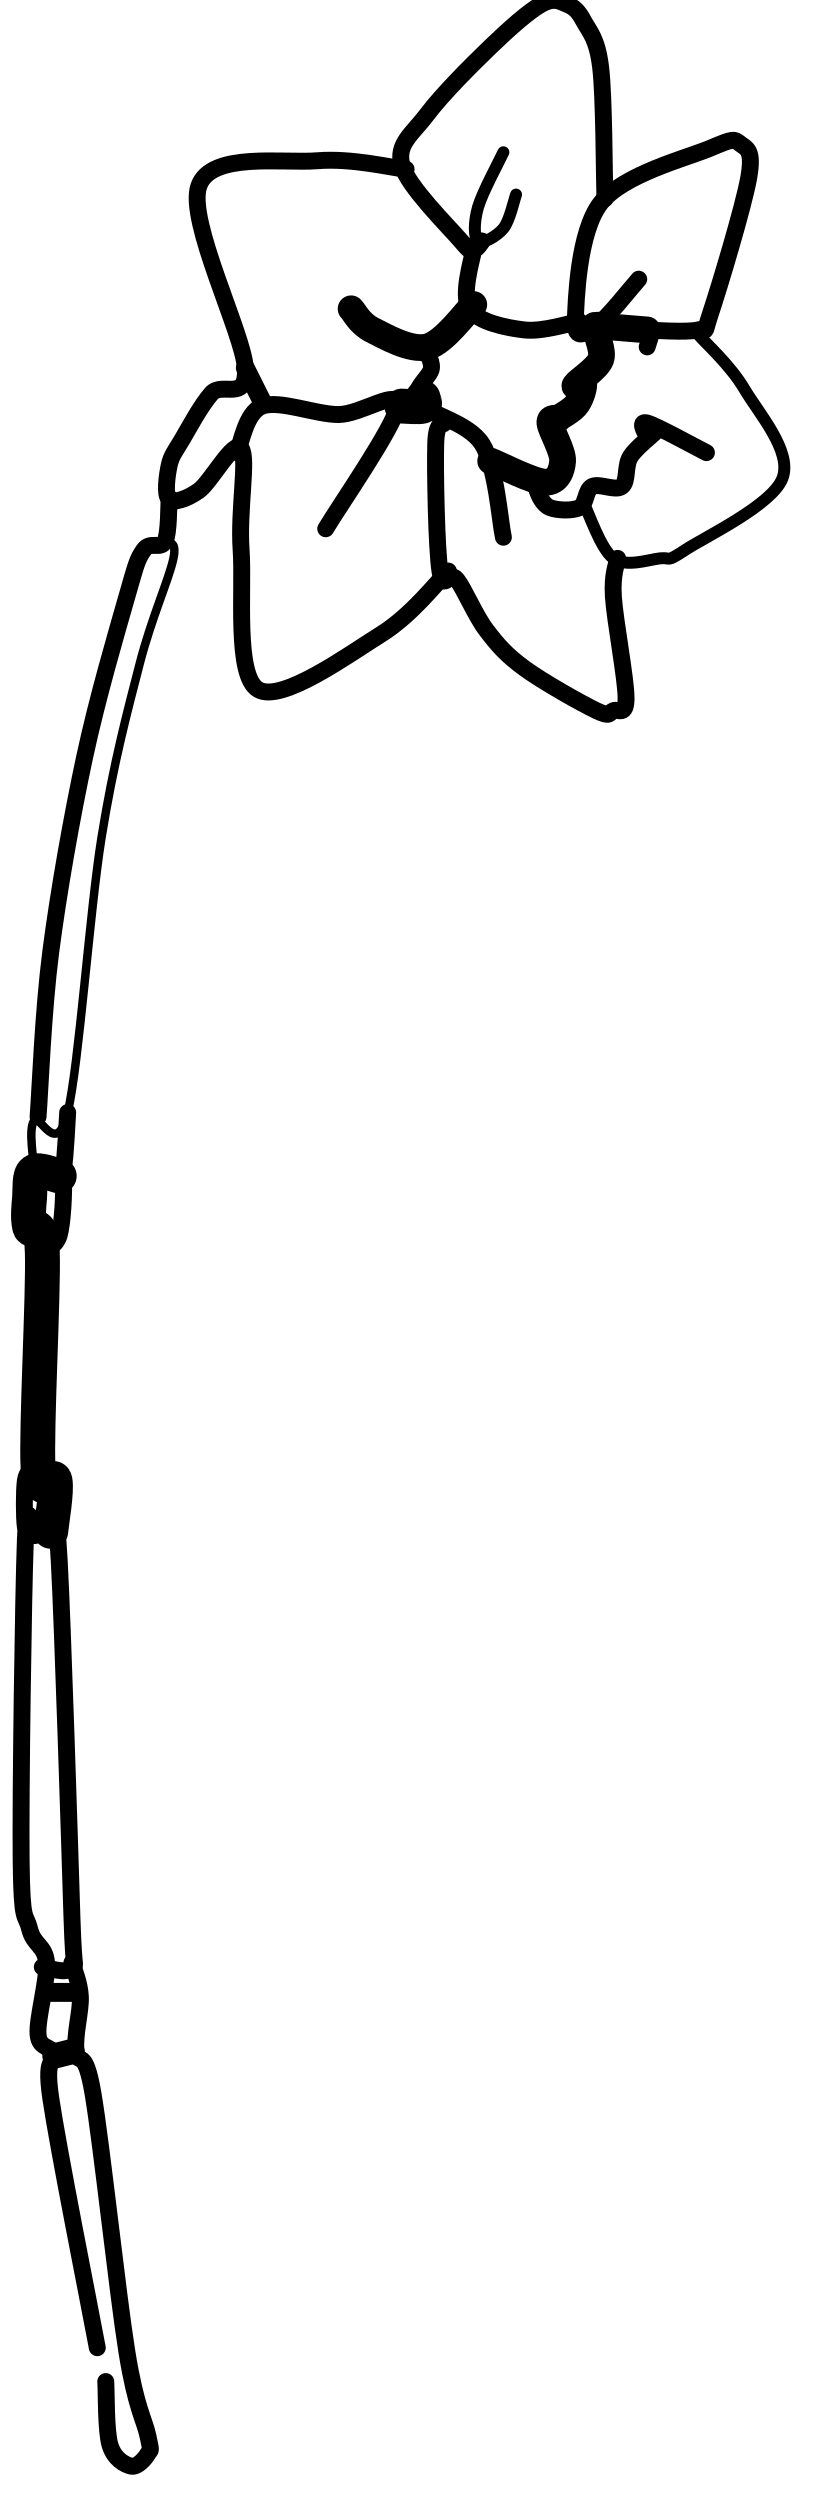
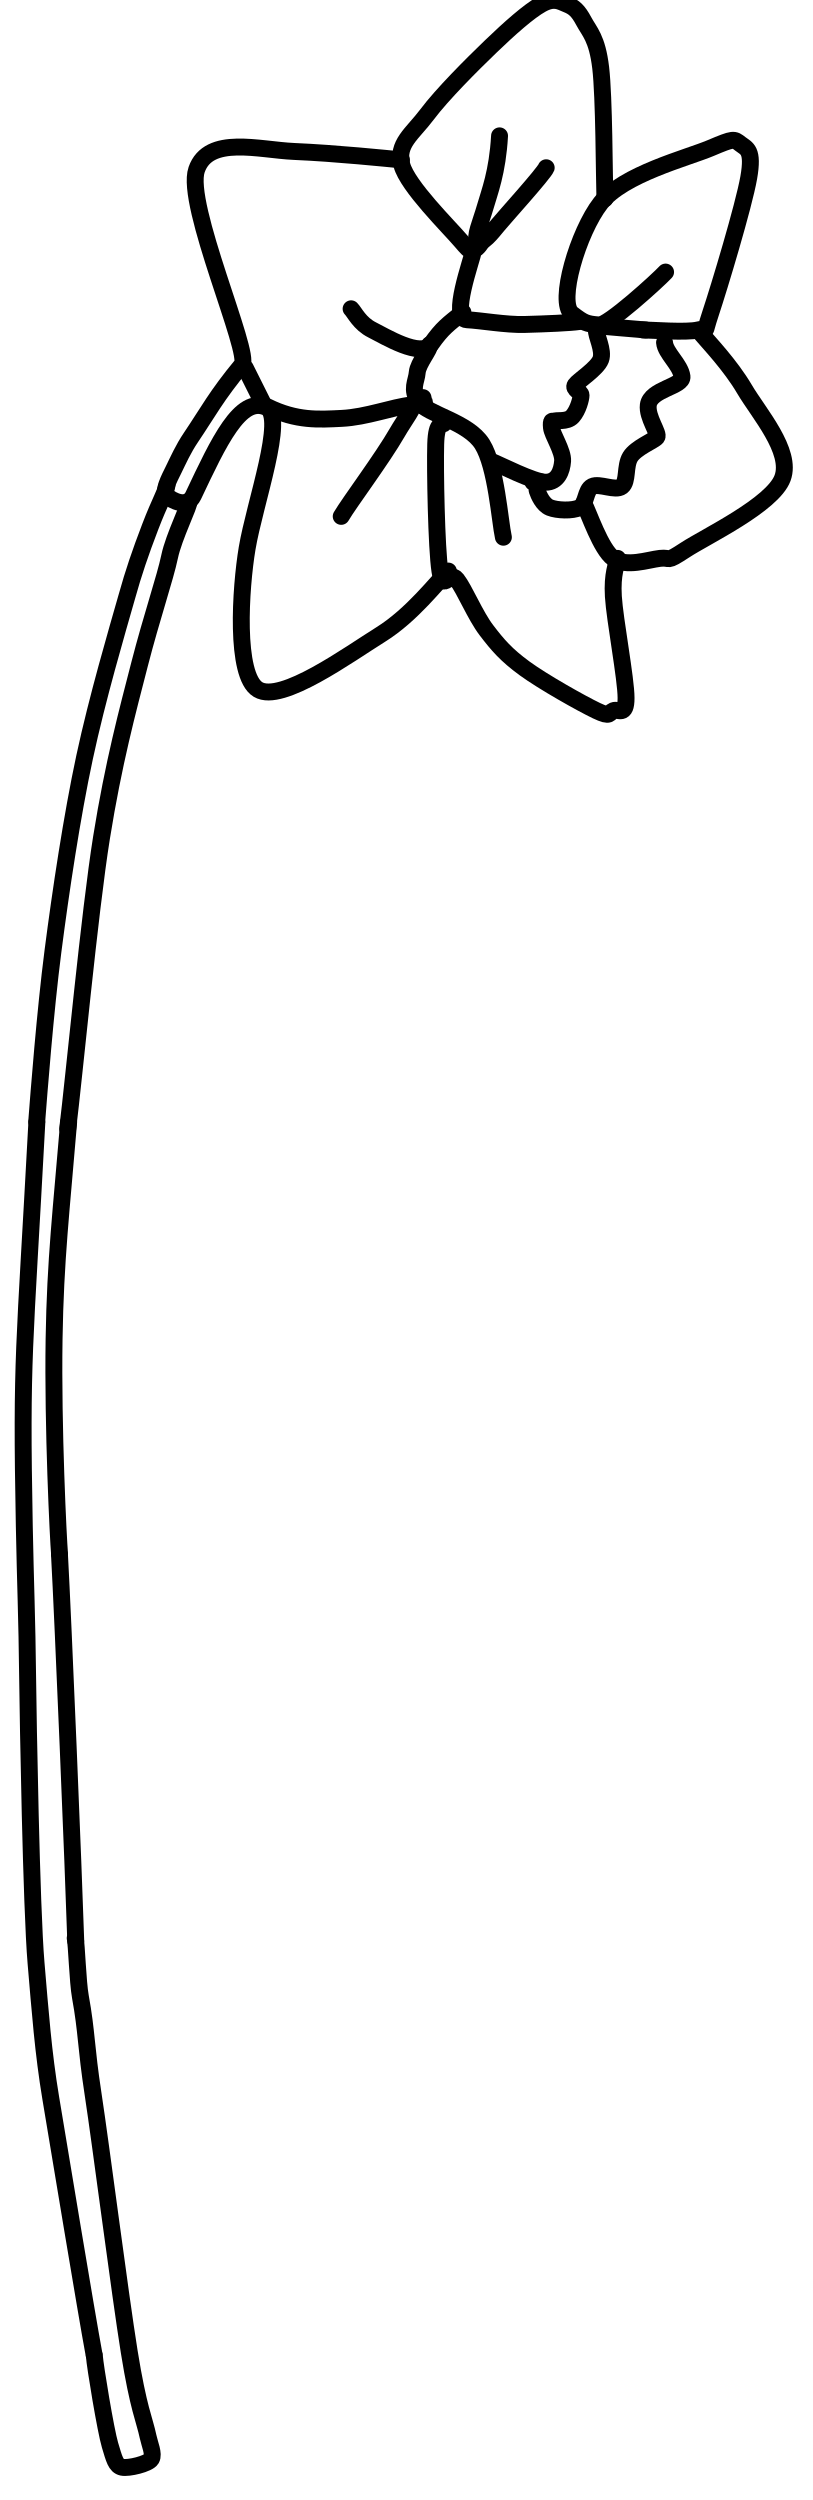
- <svg xmlns="http://www.w3.org/2000/svg" viewBox="0 0 192 591" width="192" height="591">
-   <path d="M119.00,36.00 C118.00,38.17 114.00,45.50 113.00,49.00 C112.00,52.50 112.00,56.17 113.00,57.00 C114.00,57.83 117.50,55.83 119.00,54.00 C120.50,52.17 121.50,47.33 122.00,46.00" fill="none" stroke="black" stroke-width="2.83" stroke-linecap="round" stroke-linejoin="round" />
-   <path d="M151.00,66.00 C149.33,67.83 143.50,75.33 141.00,77.00 C138.50,78.67 135.83,80.83 136.00,76.00 C136.17,71.17 136.67,54.83 142.00,48.00 C147.33,41.17 162.50,37.33 168.00,35.00 C173.50,32.67 173.50,32.83 175.00,34.00 C176.50,35.17 178.17,35.33 177.00,42.00 C175.83,48.67 170.00,68.00 168.00,74.00 C166.00,80.00 167.67,77.33 165.00,78.00 C162.33,78.67 153.83,78.00 152.00,78.00 C150.17,78.00 153.83,77.33 154.00,78.00 C154.17,78.67 153.17,81.33 153.00,82.00" fill="none" stroke="black" stroke-width="4.00" stroke-linecap="round" stroke-linejoin="round" />
-   <path d="M83.00,73.00 C83.83,73.83 85.00,76.50 88.00,78.00 C91.00,79.50 97.00,83.00 101.00,82.00 C105.00,81.00 110.17,73.67 112.00,72.00" fill="none" stroke="black" stroke-width="6.32" stroke-linecap="round" stroke-linejoin="round" />
-   <path d="M167.00,107.00 C164.67,105.83 155.33,100.67 153.00,100.00 C150.67,99.33 152.67,102.67 153.00,103.00 C153.33,103.33 155.67,101.17 155.00,102.00 C154.33,102.83 150.33,105.83 149.00,108.00 C147.67,110.17 148.50,113.83 147.00,115.00 C145.50,116.17 141.67,114.17 140.00,115.00 C138.33,115.83 138.67,119.17 137.00,120.00 C135.33,120.83 131.67,120.67 130.00,120.00 C128.33,119.33 127.33,117.00 127.00,116.00 C126.67,115.00 128.17,114.33 128.00,114.00 C127.83,113.67 126.33,114.00 126.00,114.00" fill="none" stroke="black" stroke-width="4.00" stroke-linecap="round" stroke-linejoin="round" />
-   <path d="M77.00,125.00 C79.83,120.17 93.50,100.50 94.00,96.00 C94.50,91.50 85.33,98.00 80.00,98.00 C74.67,98.00 66.00,94.50 62.00,96.00 C58.00,97.50 57.00,105.17 56.00,107.00" fill="none" stroke="black" stroke-width="4.00" stroke-linecap="round" stroke-linejoin="round" />
-   <path d="M119.00,127.00 C118.17,123.33 117.33,110.33 114.00,105.00 C110.67,99.67 101.00,98.00 99.00,95.00 C97.00,92.00 101.83,89.17 102.00,87.00 C102.17,84.83 100.33,82.83 100.00,82.00" fill="none" stroke="black" stroke-width="4.00" stroke-linecap="round" stroke-linejoin="round" />
-   <path d="M96.00,40.00 C92.50,39.67 83.17,37.33 75.00,38.00 C66.83,38.67 49.83,35.83 47.00,44.00 C44.17,52.17 57.50,78.83 58.00,87.00 C58.50,95.17 52.50,90.17 50.00,93.00 C47.50,95.83 44.67,101.17 43.00,104.00 C41.33,106.83 40.50,107.67 40.00,110.00 C39.50,112.33 38.83,117.00 40.00,118.00 C41.17,119.00 44.17,118.00 47.00,116.00 C49.83,114.00 55.33,103.67 57.00,106.00 C58.67,108.33 56.33,120.50 57.00,130.00 C57.67,139.50 55.50,159.67 61.00,163.00 C66.50,166.33 82.50,154.67 90.00,150.00 C97.50,145.33 103.33,137.50 106.00,135.00" fill="none" stroke="black" stroke-width="4.00" stroke-linecap="round" stroke-linejoin="round" />
-   <path d="M23.00,555.00 C21.17,545.17 13.67,507.50 12.00,496.00 C10.33,484.50 13.50,488.50 13.00,486.00 C12.50,483.50 9.33,484.67 9.00,481.00 C8.67,477.33 11.33,468.17 11.00,464.00 C10.67,459.83 8.00,460.00 7.00,456.00 C6.00,452.00 5.17,455.33 5.00,440.00 C4.83,424.67 5.50,376.83 6.00,364.00 C6.50,351.17 8.00,363.50 8.00,363.00 C8.00,362.50 6.33,363.17 6.00,361.00 C5.67,358.83 5.67,352.33 6.00,350.00 C6.33,347.67 7.67,347.50 8.00,347.00" fill="none" stroke="black" stroke-width="4.00" stroke-linecap="round" stroke-linejoin="round" />
-   <path d="M25.00,563.00 C25.17,565.50 25.00,574.67 26.00,578.00 C27.00,581.33 29.50,582.67 31.00,583.00 C32.50,583.33 34.33,581.17 35.00,580.00 C35.67,578.83 35.83,580.00 35.00,576.00 C34.17,572.00 32.17,569.50 30.00,556.00 C27.83,542.50 24.00,506.83 22.00,495.00 C20.00,483.17 18.50,488.83 18.00,485.00 C17.50,481.17 19.17,475.50 19.00,472.00 C18.83,468.50 17.33,465.33 17.00,464.00" fill="none" stroke="black" stroke-width="4.00" stroke-linecap="round" stroke-linejoin="round" />
-   <path d="M137.00,76.00 C134.83,76.33 128.33,78.50 124.00,78.00 C119.67,77.50 113.00,76.17 111.00,73.00 C109.00,69.83 111.50,61.67 112.00,59.00 C112.50,56.33 114.00,57.00 114.00,57.00 C114.00,57.00 112.83,59.00 112.00,59.00 C111.17,59.00 111.83,60.33 109.00,57.00 C106.17,53.67 96.33,44.00 95.00,39.00 C93.67,34.00 97.50,31.67 101.00,27.00 C104.50,22.33 111.50,15.33 116.00,11.00 C120.50,6.67 125.00,2.67 128.00,1.00 C131.00,-0.67 132.33,0.33 134.00,1.00 C135.67,1.67 136.67,2.50 138.00,5.00 C139.33,7.50 141.17,9.00 142.00,16.00 C142.83,23.00 142.83,41.83 143.00,47.00" fill="none" stroke="black" stroke-width="4.00" stroke-linecap="round" stroke-linejoin="round" />
-   <path d="M153.00,78.00 C151.00,77.83 142.67,77.17 141.00,77.00 C139.33,76.83 143.00,76.83 143.00,77.00 C143.00,77.17 141.17,76.67 141.00,78.00 C140.83,79.33 142.83,82.83 142.00,85.00 C141.17,87.17 136.67,90.00 136.00,91.00 C135.33,92.00 138.00,90.17 138.00,91.00 C138.00,91.83 137.33,94.50 136.00,96.00 C134.67,97.50 130.67,99.50 130.00,100.00 C129.33,100.50 132.00,99.00 132.00,99.00 C132.00,99.00 129.83,98.33 130.00,100.00 C130.17,101.67 133.17,106.67 133.00,109.00 C132.83,111.33 131.83,114.00 129.00,114.00 C126.17,114.00 118.17,109.83 116.00,109.00" fill="none" stroke="black" stroke-width="6.32" stroke-linecap="round" stroke-linejoin="round" />
-   <path d="M165.00,79.00 C166.83,81.17 172.67,86.33 176.00,92.00 C179.33,97.67 187.33,106.67 185.00,113.00 C182.67,119.33 166.83,126.83 162.00,130.00 C157.17,133.17 158.83,131.67 156.00,132.00 C153.17,132.33 148.00,134.17 145.00,132.00 C142.00,129.83 139.17,121.17 138.00,119.00" fill="none" stroke="black" stroke-width="2.83" stroke-linecap="round" stroke-linejoin="round" />
-   <path d="M58.00,87.00 L62.00,95.00" fill="none" stroke="black" stroke-width="4.47" stroke-linecap="round" stroke-linejoin="round" />
-   <path d="M100.00,94.00 C100.00,94.33 100.83,95.67 100.00,96.00 C99.17,96.33 95.83,96.00 95.00,96.00" fill="none" stroke="black" stroke-width="8.25" stroke-linecap="round" stroke-linejoin="round" />
-   <path d="M105.00,100.00 C104.67,100.83 103.17,99.17 103.00,105.00 C102.83,110.83 103.17,129.67 104.00,135.00 C104.83,140.33 106.17,134.67 108.00,137.00 C109.83,139.33 112.33,145.50 115.00,149.00 C117.67,152.50 119.67,154.83 124.00,158.00 C128.33,161.17 137.50,166.33 141.00,168.00 C144.50,169.67 143.83,168.50 145.00,168.00 C146.17,167.50 148.00,169.50 148.00,165.00 C148.00,160.50 145.33,146.50 145.00,141.00 C144.67,135.50 145.83,133.50 146.00,132.00" fill="none" stroke="black" stroke-width="4.00" stroke-linecap="round" stroke-linejoin="round" />
-   <path d="M40.00,120.00 C40.00,119.67 40.17,116.67 40.00,118.00 C39.83,119.33 40.00,126.00 39.00,128.00 C38.00,130.00 35.50,127.83 34.00,130.00 C32.50,132.17 32.33,132.83 30.00,141.00 C27.67,149.17 23.00,165.00 20.00,179.00 C17.00,193.00 13.83,210.83 12.00,225.00 C10.17,239.17 9.50,257.50 9.00,264.00" fill="none" stroke="black" stroke-width="4.00" stroke-linecap="round" stroke-linejoin="round" />
-   <path d="M39.00,128.00 C39.33,128.67 42.00,127.17 41.00,132.00 C40.00,136.83 35.83,146.00 33.00,157.00 C30.17,168.00 26.83,180.33 24.00,198.00 C21.17,215.67 18.67,251.83 16.00,263.00 C13.33,274.17 9.33,262.83 8.00,265.00 C6.67,267.17 8.00,274.17 8.00,276.00" fill="none" stroke="black" stroke-width="2.00" stroke-linecap="round" stroke-linejoin="round" />
-   <path d="M16.00,263.00 C15.83,265.17 15.50,273.67 15.00,276.00 C14.50,278.33 13.00,276.50 13.00,277.00 C13.00,277.50 14.83,276.50 15.00,279.00 C15.17,281.50 14.83,289.17 14.00,292.00 C13.17,294.83 10.67,295.33 10.00,296.00" fill="none" stroke="black" stroke-width="4.00" stroke-linecap="round" stroke-linejoin="round" />
-   <path d="M14.00,278.00 C13.00,277.83 9.17,276.17 8.00,277.00 C6.83,277.83 7.17,280.83 7.00,283.00 C6.83,285.17 6.50,287.83 7.00,290.00 C7.50,292.17 9.67,286.50 10.00,296.00 C10.33,305.50 8.50,338.00 9.00,347.00 C9.50,356.00 12.50,347.50 13.00,350.00 C13.50,352.50 12.17,360.00 12.00,362.00" fill="none" stroke="black" stroke-width="8.25" stroke-linecap="round" stroke-linejoin="round" />
-   <path d="M8.00,363.00 C8.67,363.00 11.00,362.00 12.00,363.00 C13.00,364.00 13.17,354.00 14.00,369.00 C14.83,384.00 16.50,437.00 17.00,453.00 C17.50,469.00 18.17,463.00 17.00,465.00 C15.83,467.00 11.17,465.00 10.00,465.00" fill="none" stroke="black" stroke-width="4.00" stroke-linecap="round" stroke-linejoin="round" />
-   <path d="M18.00,471.00 L11.00,471.00" fill="none" stroke="black" stroke-width="4.47" stroke-linecap="round" stroke-linejoin="round" />
-   <path d="M13.00,486.00 L17.00,485.00" fill="none" stroke="black" stroke-width="6.00" stroke-linecap="round" stroke-linejoin="round" />
+ <svg xmlns="http://www.w3.org/2000/svg" viewBox="0 0 192 591" width="192" height="591" version="1.1" id="svg22">
+   <defs id="defs22" />
+   <path d="M 118.094,32.116 C 117.612,40.759 115.683,45.5 114.683,49 c -1,3.5 -2.683,7.17 -1.683,8 1,0.83 3.205,-1.947 4.705,-3.777 1.5,-1.83 10.915,-12.237 11.415,-13.567" fill="none" stroke="#000000" stroke-width="2.83" stroke-linecap="round" stroke-linejoin="round" id="path1" style="stroke-width:4;stroke-dasharray:none" />
+   <path d="m 157.344,64.317 c -1.67,1.83 -13.714,12.825 -15.826,12.554 -2.982,-0.384 -3.347,-0.436 -6.295,-2.683 C 131.715,71.514 136.67,54.83 142,48 c 5.33,-6.83 20.5,-10.67 26,-13 5.5,-2.33 5.5,-2.17 7,-1 1.5,1.17 3.17,1.33 2,8 -1.17,6.67 -7,26 -9,32 -2,6 -0.33,3.33 -3,4 -2.67,0.67 -11.17,0 -13,0" fill="none" stroke="#000000" stroke-width="4.00" stroke-linecap="round" stroke-linejoin="round" id="path2" style="stroke-width:4;stroke-dasharray:none" />
+   <path d="m 83,73 c 0.83,0.83 2,3.5 5,5 3,1.5 11.535,6.726 13.906,3.353 2.705,-3.848 4.018,-4.687 7.531,-7.522" fill="none" stroke="#000000" stroke-width="6.32" stroke-linecap="round" stroke-linejoin="round" id="path3" style="stroke-width:4;stroke-dasharray:none" />
+   <path d="m 157.096,80.978 c 0.212,2.513 3.765,5.213 4.125,8.017 0.309,2.405 -7.477,2.975 -7.962,6.754 -0.374,2.922 2.67,6.779 2,7.609 -0.67,0.83 -4.929,2.471 -6.259,4.641 -1.33,2.17 -0.5,5.83 -2,7 -1.5,1.17 -5.33,-0.83 -7,0 -1.67,0.83 -1.33,4.17 -3,5 -1.67,0.83 -5.33,0.67 -7,0 -1.67,-0.67 -2.67,-3 -3,-4 -0.33,-1 1.17,-1.67 1,-2 -0.17,-0.33 -1.67,0 -2,0" fill="none" stroke="#000000" stroke-width="4.00" stroke-linecap="round" stroke-linejoin="round" id="path4" style="stroke-width:4;stroke-dasharray:none" />
+   <path d="m 80.662,122.071 c 1.934,-3.301 9.761,-13.738 13.277,-19.88 1.629,-2.845 4.533,-6.582 3.298,-6.449 -4.502,0.484 -10.612,2.889 -16.46,3.165 -5.314,0.251 -10.631,0.69 -17.612,-2.777" fill="none" stroke="#000000" stroke-width="4.00" stroke-linecap="round" stroke-linejoin="round" id="path5" style="stroke-width:4;stroke-dasharray:none" />
+   <path d="m 119,127 c -0.83,-3.67 -1.67,-16.67 -5,-22 -3.33,-5.33 -13,-7 -15,-10 -2,-3 -0.536,-4.794 -0.366,-6.964 0.17,-2.17 3.25,-5.724 2.92,-6.554" fill="none" stroke="#000000" stroke-width="4.00" stroke-linecap="round" stroke-linejoin="round" id="path6" style="stroke-width:4;stroke-dasharray:none" />
+   <path d="m 94.901,37.803 c -3.5,-0.33 -15.393,-1.571 -25.394,-2 -8.19,-0.351 -20.195,-3.857 -23.025,4.313 -2.83,8.17 12.919,43.482 10.741,46.107 -6.095,7.348 -8.042,11.209 -12.087,17.194 -1.84,2.723 -3.018,5.418 -4.1,7.618 -1.052,2.138 -2.724,5.252 -1.554,6.252 1.17,1 4.743,3.01 6.223,-0.123 6.028,-12.76 11.111,-23.635 17.25,-20.875 4.638,2.086 -2.741,22.656 -4.531,33.321 C 56.848,139.004 55.5,159.67 61,163 c 5.5,3.33 21.5,-8.33 29,-13 7.5,-4.67 13.33,-12.5 16,-15" fill="none" stroke="#000000" stroke-width="4.00" stroke-linecap="round" stroke-linejoin="round" id="path7" style="stroke-width:4;stroke-dasharray:none" />
+   <path d="M 22.223,556.554 C 20.393,546.724 13.916,507.462 12,496 10.216,485.326 9.48,475.302 8.518,464.037 7.41,451.065 6.636,405.824 6.541,397.202 c -0.17,-15.33 -0.53,-22.407 -0.799,-36.568 -0.767,-40.363 0.042,-40.642 2.971,-95.324" fill="none" stroke="#000000" stroke-width="4.00" stroke-linecap="round" stroke-linejoin="round" id="path8" style="stroke-width:4;stroke-dasharray:none" />
+   <path d="M 22.296,556.862 C 22.466,559.362 25,574.67 26,578 c 1,3.33 1.364,4.929 2.864,5.259 1.5,0.33 6.243,-0.794 6.913,-1.964 0.67,-1.17 -0.4,-3.495 -0.777,-5.295 -0.838,-3.998 -2.281,-6.546 -4.451,-20.046 C 28.379,542.454 23.814,506.86 22,495 20.265,483.658 20.552,480.552 19,472 18.374,468.552 18.107,459.504 17.777,458.174" fill="none" stroke="#000000" stroke-width="4.00" stroke-linecap="round" stroke-linejoin="round" id="path9" style="stroke-width:4;stroke-dasharray:none" />
+   <path d="m 137,76 c -2.17,0.33 -7.764,0.558 -13,0.705 -4.357,0.123 -10.341,-0.957 -13.647,-1.116 C 106.38,75.398 111.5,61.67 112,59 c 0.5,-2.67 2,-2 2,-2 0,0 -1.17,2 -2,2 -0.83,0 -0.17,1.33 -3,-2 -2.83,-3.33 -12.67,-13 -14,-18 -1.33,-5 2.5,-7.33 6,-12 3.5,-4.67 10.5,-11.67 15,-16 4.5,-4.33 9,-8.33 12,-10 3,-1.67 4.33,-0.67 6,0 1.67,0.67 2.67,1.5 4,4 1.33,2.5 3.17,4 4,11 0.83,7 0.83,25.83 1,31" fill="none" stroke="#000000" stroke-width="4.00" stroke-linecap="round" stroke-linejoin="round" id="path10" style="stroke-width:4;stroke-dasharray:none" />
+   <path d="m 152.634,78 c -2,-0.17 -9.964,-0.83 -11.634,-1 -1.67,-0.17 2,-0.17 2,0 0,0.17 -1.83,-0.33 -2,1 -0.17,1.33 1.83,4.83 1,7 -0.83,2.17 -5.33,5 -6,6 -0.67,1 1.359,1.596 1.359,2.426 0,0.83 -0.67,3.5 -2,5 -1.33,1.5 -3.957,0.731 -4.627,1.231 0,0 -0.576,-0.62 -0.366,1.442 0.17,1.67 2.804,5.571 2.634,7.901 -0.17,2.33 -1.17,5 -4,5 -2.83,0 -10.83,-4.17 -13,-5" fill="none" stroke="#000000" stroke-width="6.32" stroke-linecap="round" stroke-linejoin="round" id="path11" style="stroke-width:4;stroke-dasharray:none" />
+   <path d="M 165.641,78.725 C 167.471,80.895 172.67,86.33 176,92 c 3.33,5.67 11.33,14.67 9,21 -2.33,6.33 -18.17,13.83 -23,17 -4.83,3.17 -3.17,1.67 -6,2 -2.83,0.33 -8,2.17 -11,0 -3,-2.17 -5.83,-10.83 -7,-13" fill="none" stroke="#000000" stroke-width="2.83" stroke-linecap="round" stroke-linejoin="round" id="path12" style="stroke-width:4;stroke-dasharray:none" />
+   <path d="M58.00,87.00 L62.00,95.00" fill="none" stroke="black" stroke-width="4.47" stroke-linecap="round" stroke-linejoin="round" id="path13" style="stroke-width:4;stroke-dasharray:none" />
+   <path d="m 100,94 c 0,0.33 0.83,1.67 0,2" fill="none" stroke="#000000" stroke-width="8.25" stroke-linecap="round" stroke-linejoin="round" id="path14" style="stroke-width:4;stroke-dasharray:none" />
+   <path d="M105.00,100.00 C104.67,100.83 103.17,99.17 103.00,105.00 C102.83,110.83 103.17,129.67 104.00,135.00 C104.83,140.33 106.17,134.67 108.00,137.00 C109.83,139.33 112.33,145.50 115.00,149.00 C117.67,152.50 119.67,154.83 124.00,158.00 C128.33,161.17 137.50,166.33 141.00,168.00 C144.50,169.67 143.83,168.50 145.00,168.00 C146.17,167.50 148.00,169.50 148.00,165.00 C148.00,160.50 145.33,146.50 145.00,141.00 C144.67,135.50 145.83,133.50 146.00,132.00" fill="none" stroke="black" stroke-width="4.00" stroke-linecap="round" stroke-linejoin="round" id="path15" style="stroke-width:4;stroke-dasharray:none" />
+   <path d="m 39.473,114.767 c -0.17,1.33 -1.68,3.824 -3.952,9.754 C 33.152,130.706 31.548,135.44 30,141 c -2.33,8.17 -7,24 -10,38 -3,14 -5.652,31.701 -7.482,45.871 -1.83,14.17 -3.341,33.795 -3.841,40.295" fill="none" stroke="#000000" stroke-width="4.00" stroke-linecap="round" stroke-linejoin="round" id="path16" style="stroke-width:4;stroke-dasharray:none" />
+   <path d="m 44.676,118.48 c 0.33,0.67 -3.591,8.324 -4.591,13.154 C 39.085,136.464 35.83,146 33,157 c -2.83,11 -6.17,23.33 -9,41 -2.83,17.67 -6.52,56.937 -8,68.839" fill="none" stroke="#000000" stroke-width="2.00" stroke-linecap="round" stroke-linejoin="round" id="path17" style="stroke-width:4;stroke-dasharray:none" />
+   <path d="m 16.23,265.248 c -1.726,20.802 -3.148,32.497 -3.444,51.275 -0.331,20.987 1.003,47.555 1.286,50.785" fill="none" stroke="#000000" stroke-width="8.25" stroke-linecap="round" stroke-linejoin="round" id="path19" style="stroke-width:4;stroke-dasharray:none" />
+   <path d="m 14.065,367.576 c 0.83,15 3.341,75.25 3.841,91.25" fill="none" stroke="#000000" stroke-width="4.00" stroke-linecap="round" stroke-linejoin="round" id="path20" style="stroke-width:4;stroke-dasharray:none" />
</svg>
